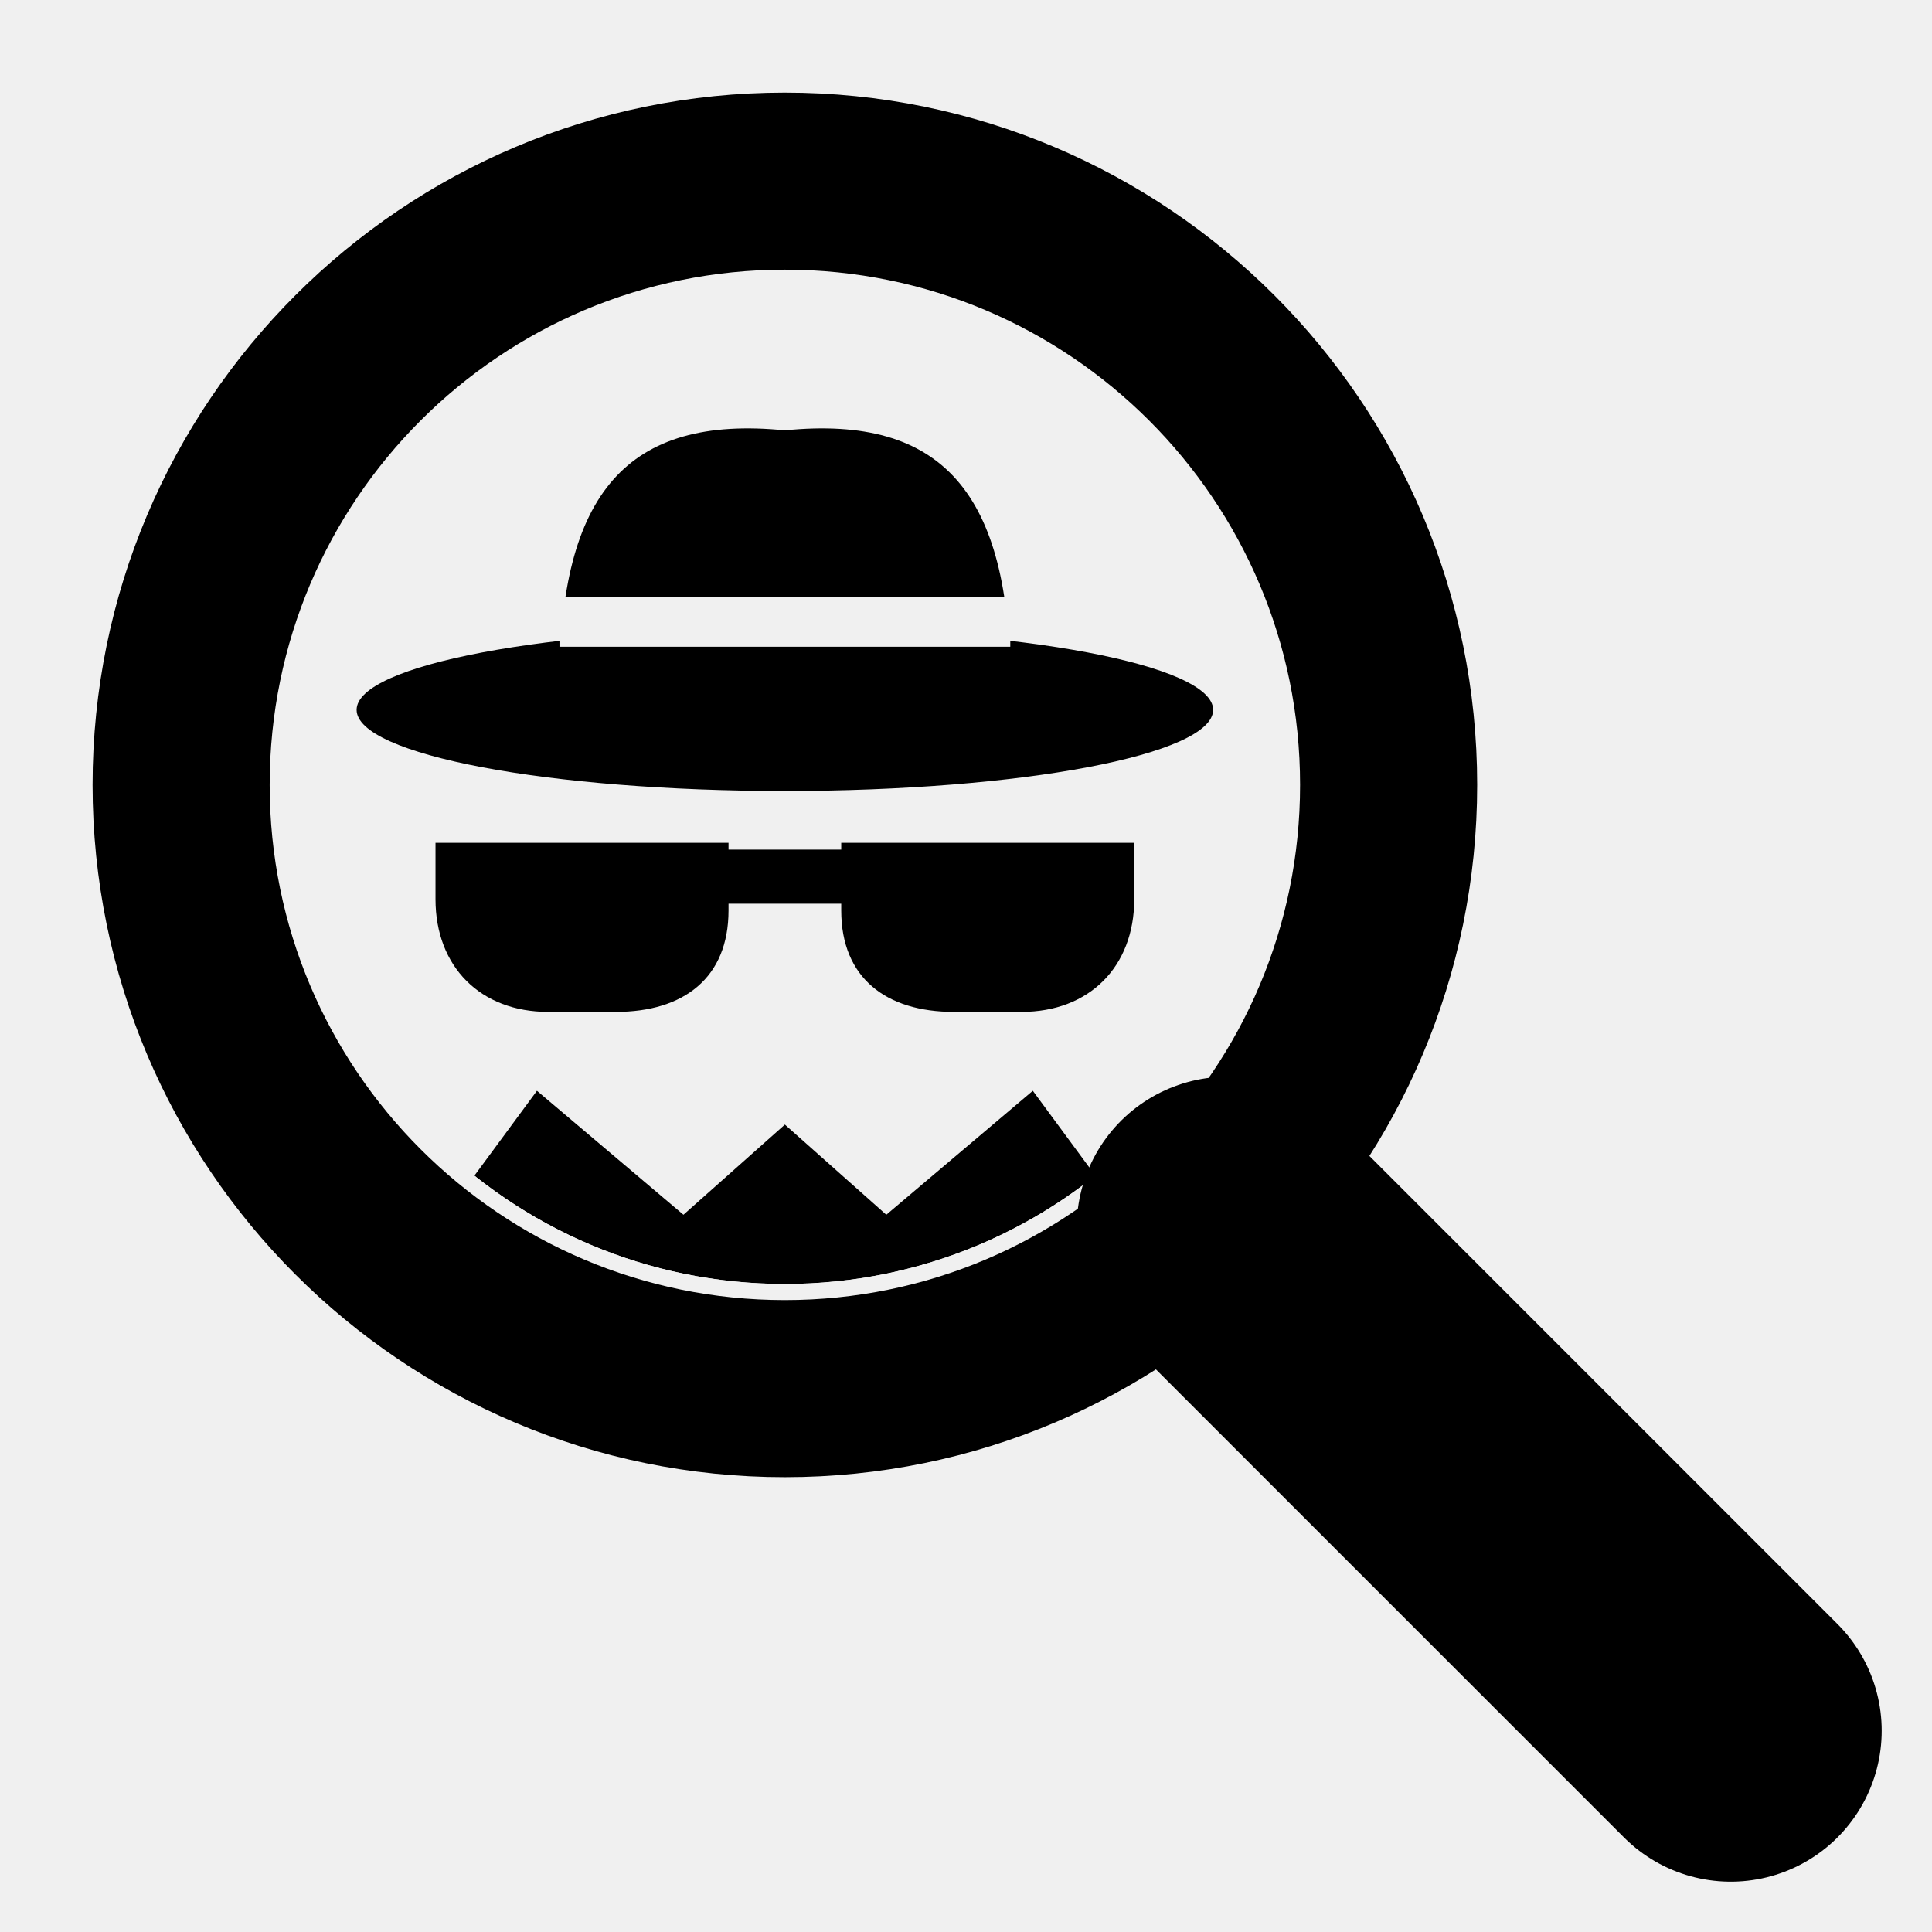
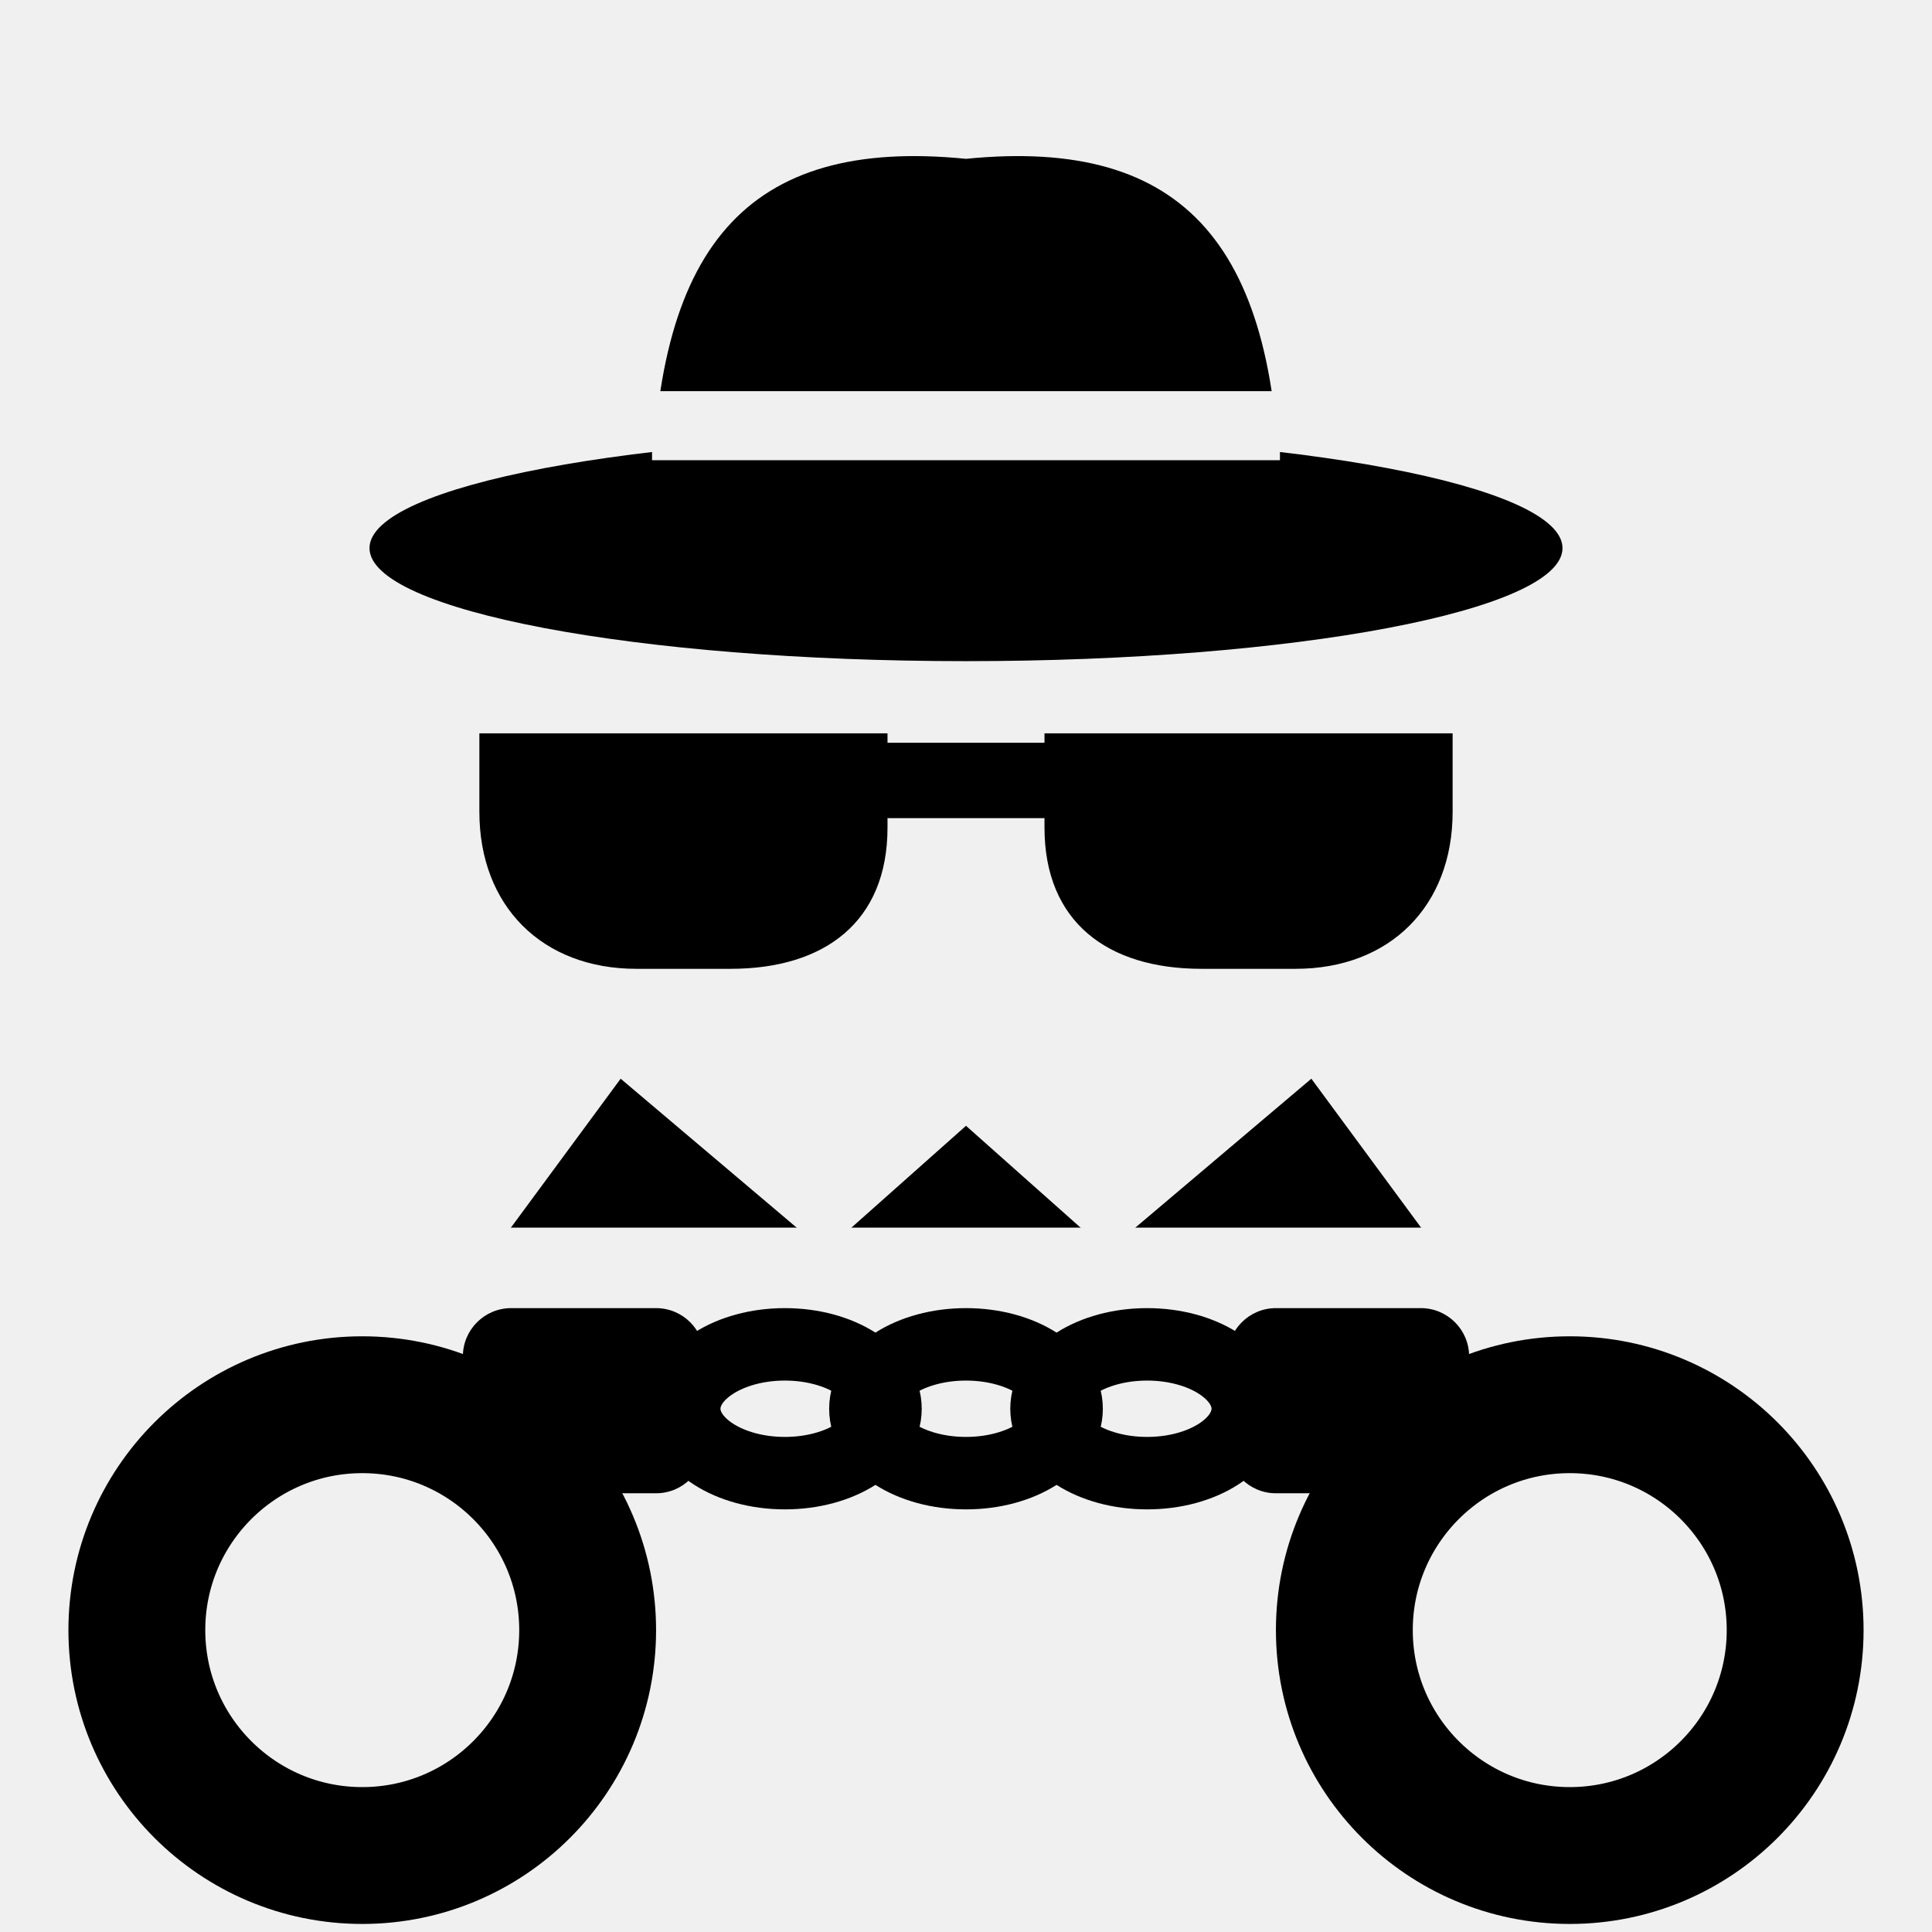
<svg xmlns="http://www.w3.org/2000/svg" viewBox="0 0 48 48" width="48" height="48" fill="currentColor" role="img" aria-label="Hunt foreign spies" data-order-id="counter-intel" data-family="intel">
-   <clipPath id="oi-counter-intel-c">
-     <circle cx="19.5" cy="19.5" r="12.4" />
-   </clipPath>
-   <g clip-path="url(#oi-counter-intel-c)">
-     <g transform="translate(19.5 21.5) scale(0.56) translate(-24 -26.5)">
+   <mask id="oi-counter-intel" maskUnits="userSpaceOnUse" x="0" y="0" width="48" height="48">
+     <rect width="48" height="48" fill="#fff" />
+     <rect x="0" y="30.5" width="48" height="18" fill="#000" />
+   </mask>
+   <g mask="url(#oi-counter-intel)">
+     <g transform="translate(24 19) scale(0.78) translate(-24 -26.5)">
      <mask id="oi-counter-intel-s" maskUnits="userSpaceOnUse" x="0" y="0" width="48" height="48">
        <rect width="48" height="48" fill="#fff" />
        <rect x="14" y="14.6" width="20" height="2.2" rx="0" fill="#000" />
      </mask>
      <g mask="url(#oi-counter-intel-s)">
        <path d="M14 18.5C14 10 17 6.5 24 7.2C31 6.5 34 10 34 18.5Z" />
        <ellipse cx="24" cy="19.6" rx="19" ry="3.6" />
        <path d="M8.5 25.5H21.5V28.5C21.5 31.5 19.5 33 16.5 33H13.5C10.5 33 8.5 31 8.5 28Z" />
        <path d="M39.5 25.5H26.5V28.5C26.5 31.5 28.5 33 31.5 33H34.5C37.5 33 39.5 31 39.5 28Z" />
        <path d="M21 27H27" fill="none" stroke="currentColor" stroke-width="2.4" stroke-linecap="round" stroke-linejoin="round" />
        <path d="M6 46L13 36.5L19.5 42L24 38L28.5 42L35 36.5L42 46Z" />
      </g>
    </g>
  </g>
-   <circle cx="19.5" cy="19.5" r="15" fill="none" stroke="currentColor" stroke-width="4.4" />
-   <path d="M30.5 30.5L43 43" fill="none" stroke="currentColor" stroke-width="7.5" stroke-linecap="round" stroke-linejoin="round" />
+   <circle cx="9" cy="40.5" r="5.6" fill="none" stroke="currentColor" stroke-width="3.4" />
+   <circle cx="39" cy="40.5" r="5.6" fill="none" stroke="currentColor" stroke-width="3.4" />
+   <rect x="11.5" y="32.5" width="6" height="4.6" rx="1.2" />
+   <rect x="30.5" y="32.5" width="6" height="4.6" rx="1.2" />
+   <ellipse cx="19.5" cy="35" rx="2.5" ry="1.6" fill="none" stroke="currentColor" stroke-width="1.8" />
+   <ellipse cx="24" cy="35" rx="2.5" ry="1.6" fill="none" stroke="currentColor" stroke-width="1.8" />
+   <ellipse cx="28.5" cy="35" rx="2.5" ry="1.6" fill="none" stroke="currentColor" stroke-width="1.8" />
</svg>
